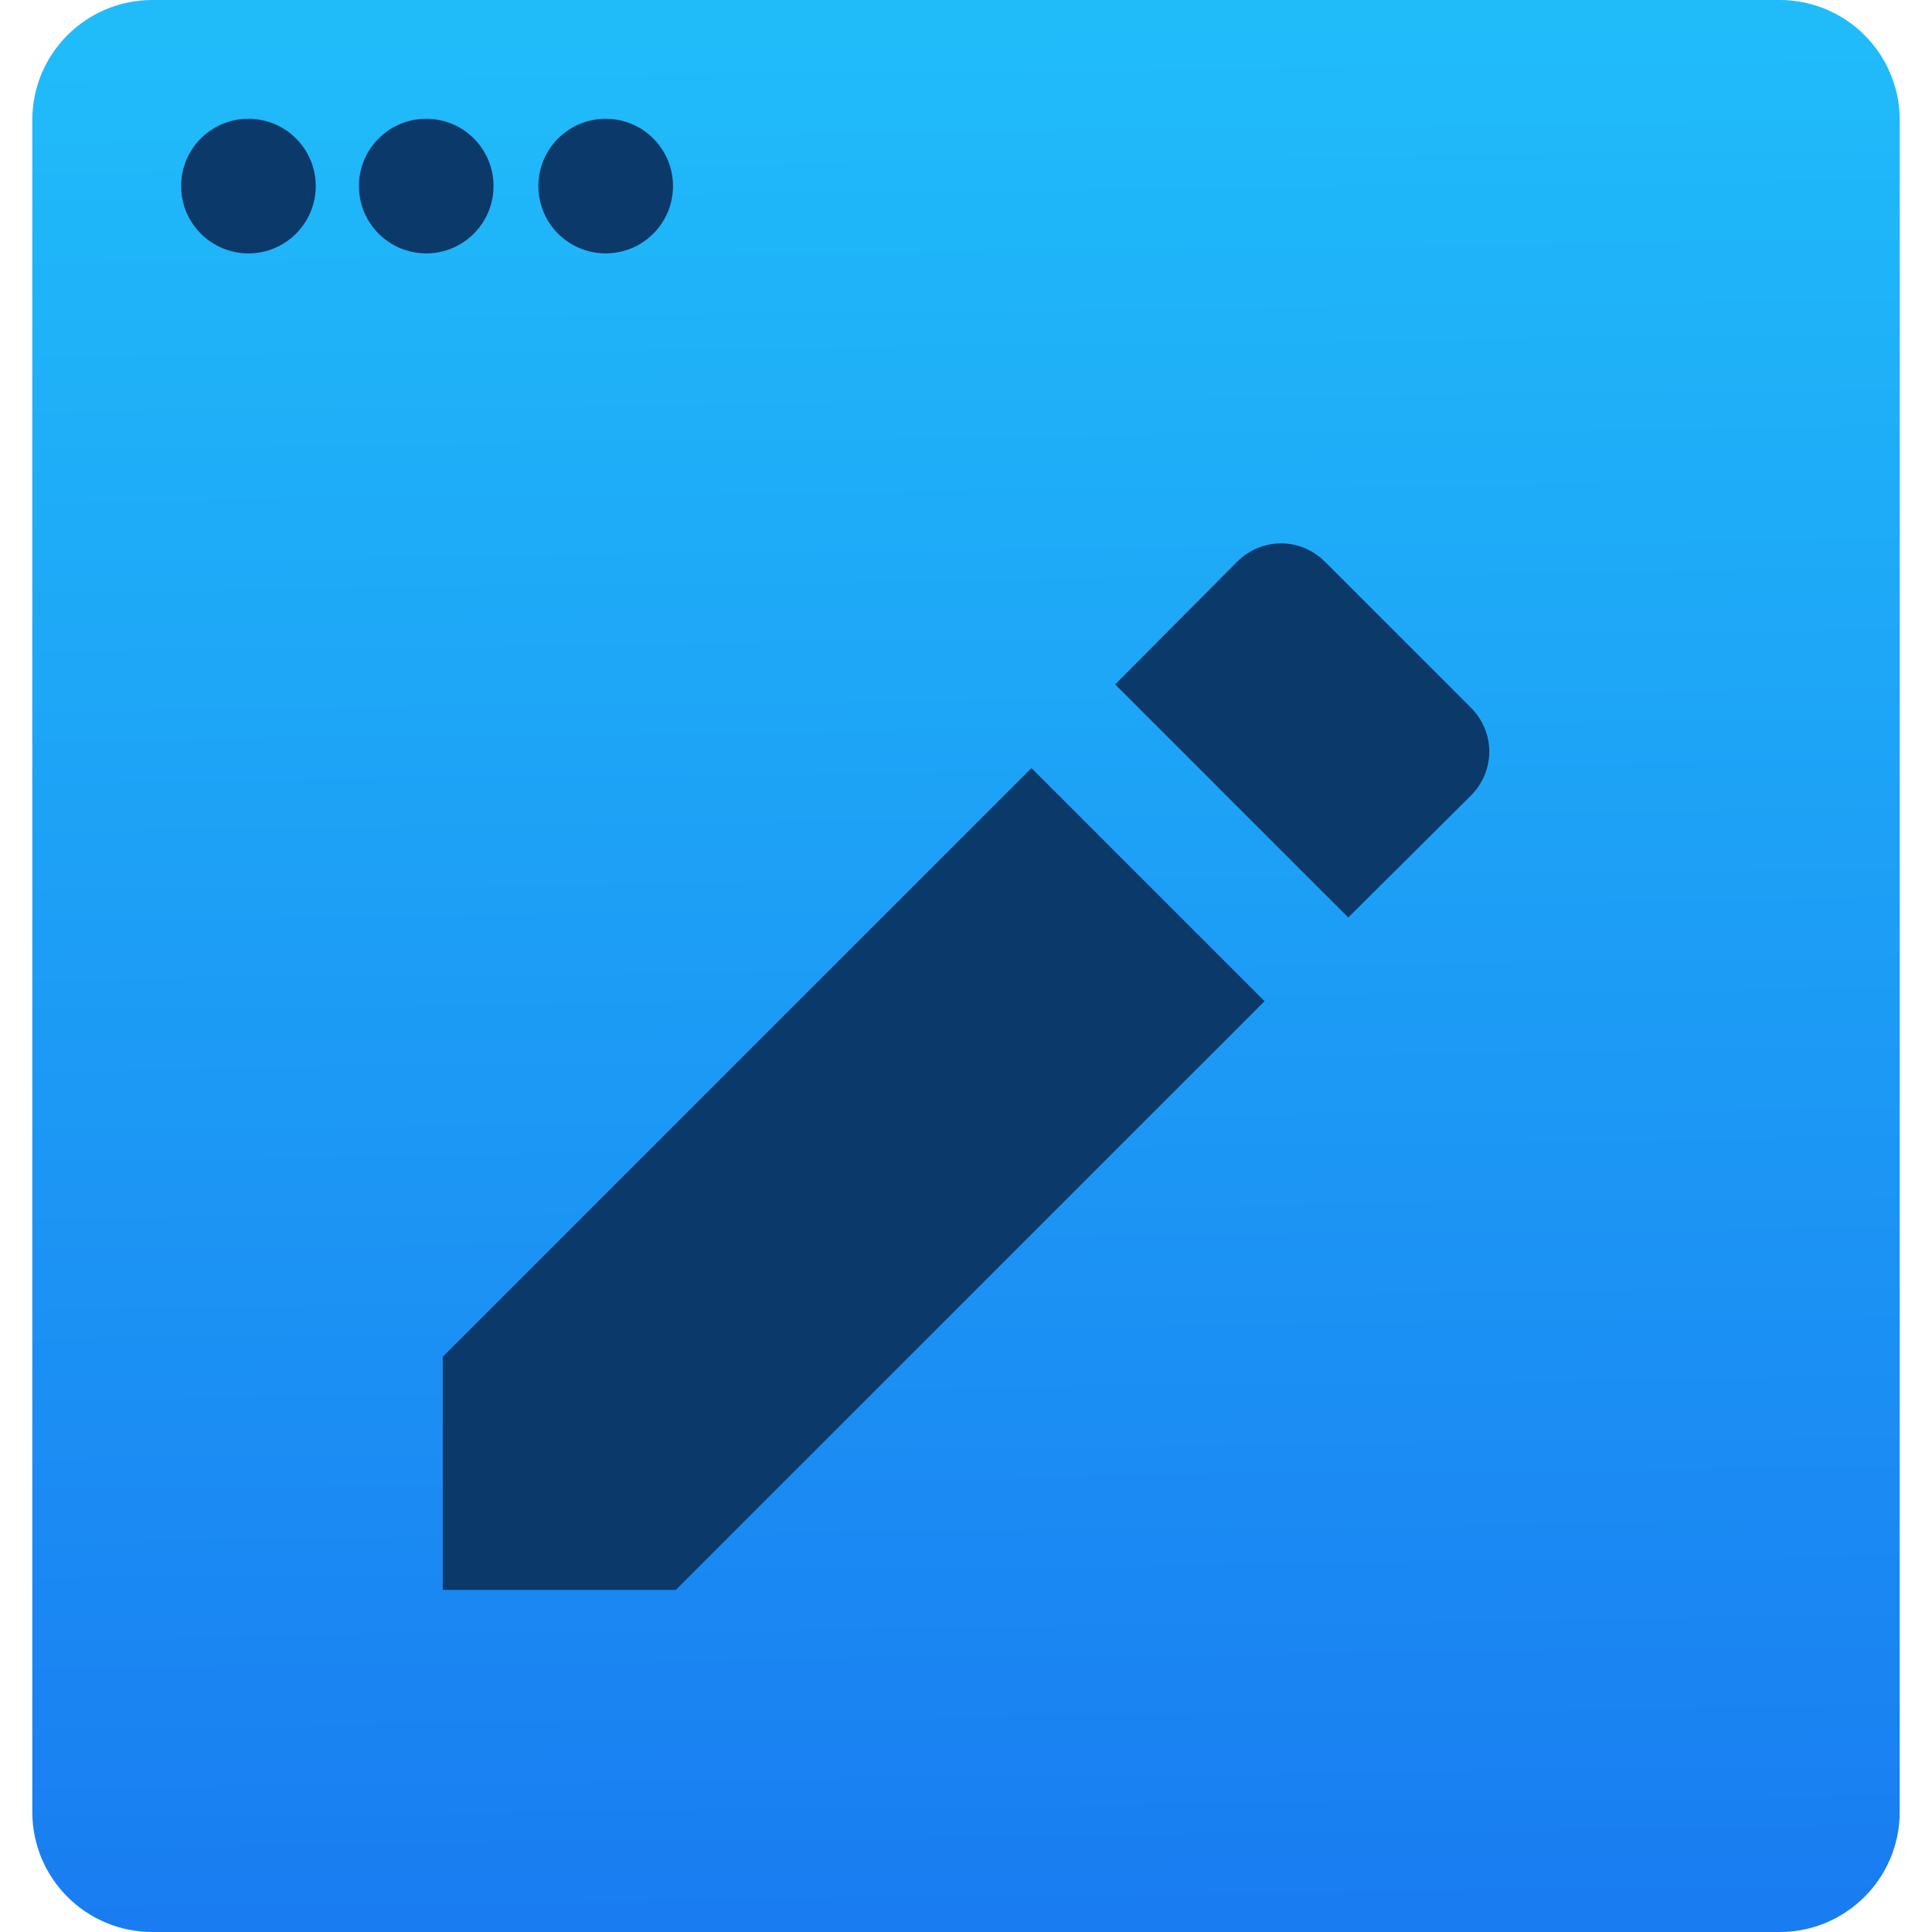
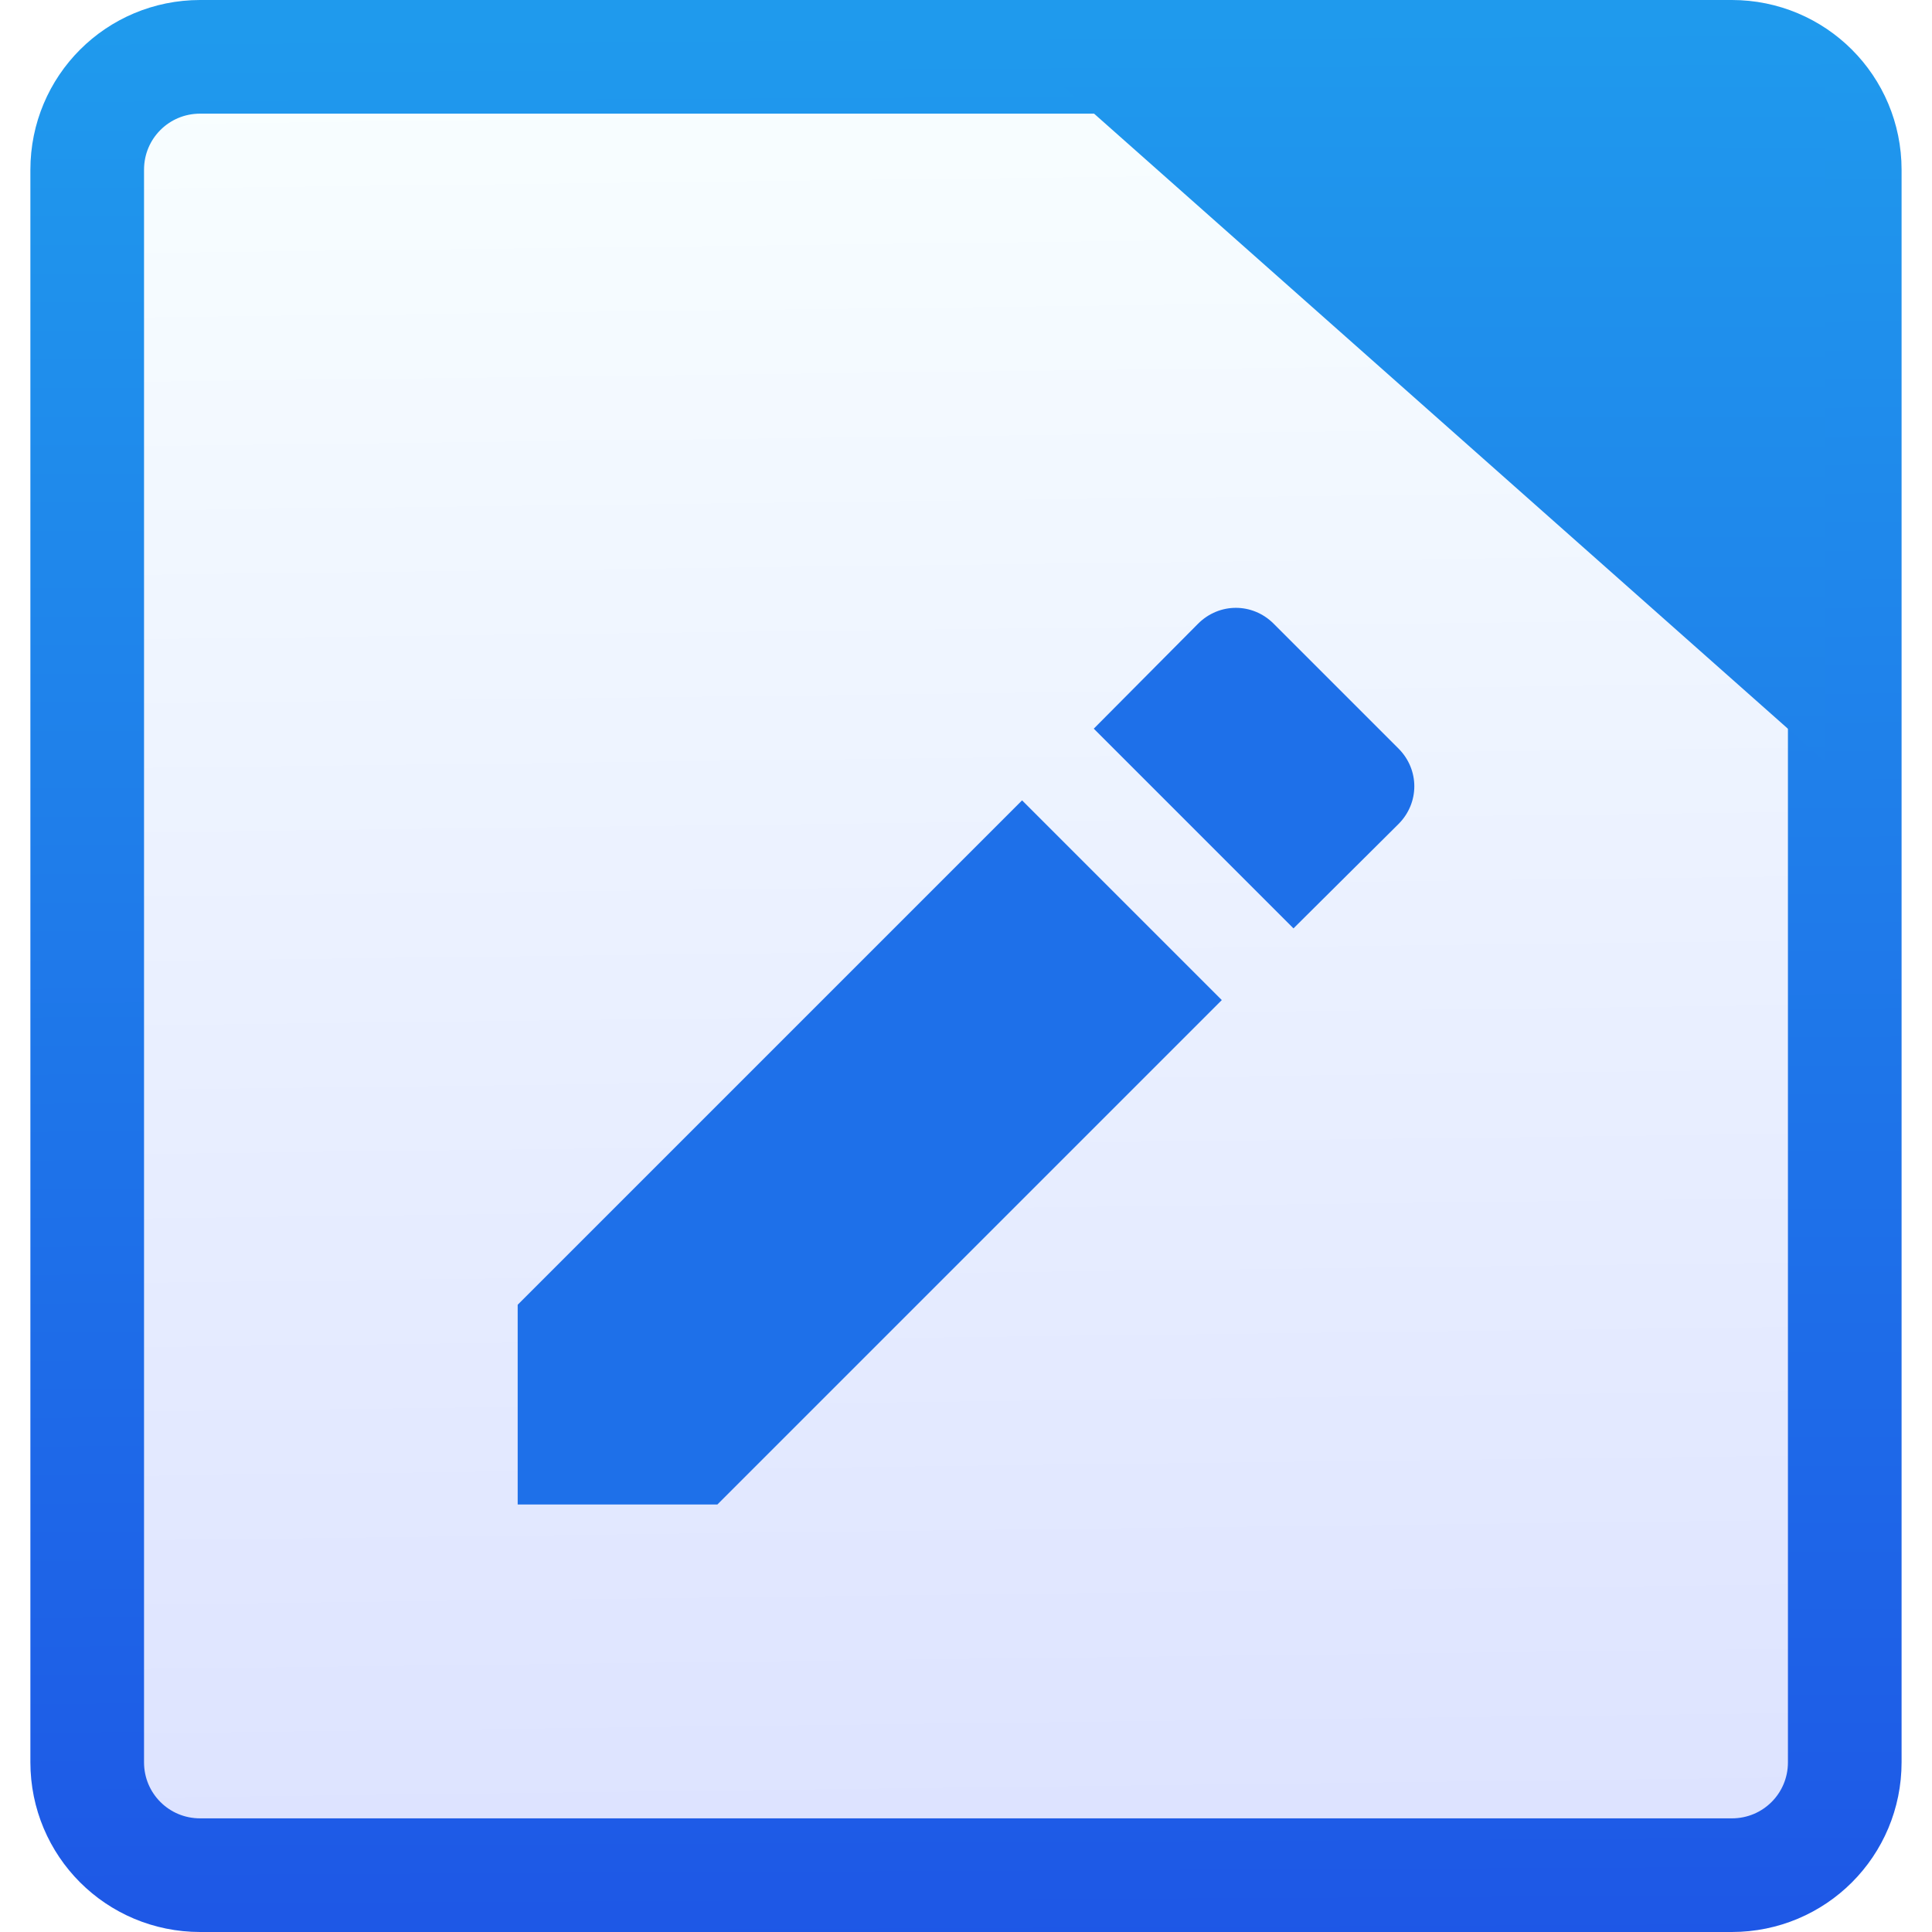
- <svg xmlns="http://www.w3.org/2000/svg" xmlns:ns2="http://www.openswatchbook.org/uri/2009/osb" xmlns:xlink="http://www.w3.org/1999/xlink" width="48" height="48" id="svg5453" version="1.1">
+ <svg xmlns="http://www.w3.org/2000/svg" xmlns:ns1="http://www.openswatchbook.org/uri/2009/osb" xmlns:xlink="http://www.w3.org/1999/xlink" width="48" height="48" id="svg5453" version="1.1">
  <defs id="defs5455">
-     <linearGradient gradientUnits="userSpaceOnUse" y2="-26.047" x2="-125.193" y1="73.497" x1="-123.972" id="linearGradient4738-6-8" xlink:href="#linearGradient4143" />
-     <linearGradient ns2:paint="gradient" id="linearGradient4207">
+     <linearGradient ns1:paint="gradient" id="linearGradient4207">
      <stop id="stop3371" offset="0" style="stop-color:#3498db;stop-opacity:1;" />
      <stop id="stop3373" offset="1" style="stop-color:#3498db;stop-opacity:0;" />
    </linearGradient>
-     <linearGradient id="linearGradient4143">
-       <stop id="stop4145" offset="0" style="stop-color:#197cf1;stop-opacity:1" />
-       <stop id="stop4147" offset="1" style="stop-color:#20bcfa;stop-opacity:1" />
+     <linearGradient xlink:href="#linearGradient4320" id="linearGradient4738-6-1" x1="-123.972" y1="73.497" x2="-125.193" y2="-26.047" gradientUnits="userSpaceOnUse" />
+     <linearGradient xlink:href="#linearGradient4237-67" id="linearGradient4608" gradientUnits="userSpaceOnUse" gradientTransform="translate(-28.43446,36.34909)" x1="38.8" y1="14.25" x2="38.542" y2="-37.096" />
+     <linearGradient id="linearGradient4237-67">
+       <stop offset="0" style="stop-color:#1e56e6;stop-opacity:1" id="stop4239-85" />
+       <stop offset="1" style="stop-color:#1f9aed;stop-opacity:1" id="stop4241-07" />
+     </linearGradient>
+     <linearGradient xlink:href="#linearGradient4750" id="linearGradient4610" gradientUnits="userSpaceOnUse" gradientTransform="matrix(1.212705,0,0,1.212705,-9.793367,-0.2292961)" x1="46.037" y1="15.657" x2="46.042" y2="1.078" />
+     <linearGradient id="linearGradient4750">
+       <stop id="stop4752" style="stop-color:#1f81ea;stop-opacity:1" offset="0" />
+       <stop id="stop4754" style="stop-color:#1f98ed;stop-opacity:1" offset="1" />
+     </linearGradient>
+     <linearGradient id="linearGradient4320">
+       <stop style="stop-color:#dce2ff;stop-opacity:1" offset="0" id="stop4322" />
+       <stop style="stop-color:#f8feff;stop-opacity:1" offset="1" id="stop4324" />
    </linearGradient>
  </defs>
  <g id="layer1" transform="translate(-384.5714,-499.798)">
-     <g id="layer1-3" transform="translate(384.5714,499.798)">
-       <g id="layer1-5" transform="translate(-384.1439,-499.4475)">
-         <g id="g4231" transform="matrix(1.526305,0,0,1.526305,376.317,-1040.126)">
-           <g transform="matrix(0.3130459,0,0,0.3130459,-27.18219,971.539)" id="g10038">
-             <g transform="translate(144.2498,3.535535)" id="g9928-9">
-               <g id="g9602-6-4" transform="translate(135.912,142.571)">
-                 <rect style="opacity:1;fill:url(#linearGradient4738-6-8);fill-opacity:1.0;fill-rule:evenodd;stroke:none;stroke-width:8;stroke-linecap:round;stroke-linejoin:round;stroke-miterlimit:4;stroke-dasharray:none;stroke-dashoffset:0;stroke-opacity:1" id="rect4177-3-1" width="97.101" height="100.46" x="-175.27" y="-27.421" ry="6.241" />
-                 <circle style="opacity:1;fill:#0b3969;fill-opacity:1;fill-rule:evenodd;stroke:none;stroke-width:8;stroke-linecap:round;stroke-linejoin:round;stroke-miterlimit:4;stroke-dasharray:none;stroke-dashoffset:0;stroke-opacity:1" id="path4181-0-7" cx="-164.032" cy="-17.745" r="3.5" />
-                 <circle style="opacity:1;fill:#0b3969;fill-opacity:1;fill-rule:evenodd;stroke:none;stroke-width:8;stroke-linecap:round;stroke-linejoin:round;stroke-miterlimit:4;stroke-dasharray:none;stroke-dashoffset:0;stroke-opacity:1" id="path4181-5-8-3" cx="-154.787" cy="-17.745" r="3.5" />
-                 <circle style="opacity:1;fill:#0b3969;fill-opacity:1;fill-rule:evenodd;stroke:none;stroke-width:8;stroke-linecap:round;stroke-linejoin:round;stroke-miterlimit:4;stroke-dasharray:none;stroke-dashoffset:0;stroke-opacity:1" id="path4181-50-9-0" cx="-145.455" cy="-17.745" r="3.5" />
-               </g>
-             </g>
-           </g>
-         </g>
-       </g>
-       <path style="display:inline;opacity:1;fill:#0b3969;fill-opacity:1;stroke:none;enable-background:new" id="path4-0" d="m 11,33.709 0,5.791 5.791,0 L 31.418,24.874 25.626,19.082 Z M 36.541,19.769 c 0.613,-0.613 0.613,-1.578 0,-2.19 l -3.619,-3.619 c -0.613,-0.613 -1.578,-0.613 -2.19,0 l -3.026,3.044 5.791,5.791 z" />
+     <g transform="matrix(0.968532,0,0,0.968532,319.4923,500.5532)" id="g5934">
+       <rect transform="matrix(0.4643084,0,0,0.4643084,150.8103,13.40971)" style="opacity:1;fill:url(#linearGradient4738-6-1);fill-opacity:1.0;fill-rule:evenodd;stroke:none;stroke-width:8;stroke-linecap:round;stroke-linejoin:round;stroke-miterlimit:4;stroke-dasharray:none;stroke-dashoffset:0;stroke-opacity:1" id="rect4177-3-0" width="97.101" height="100.46" x="-175.27" y="-27.421" ry="6.241" />
+       <path style="opacity:1;fill:none;fill-opacity:1;fill-rule:evenodd;stroke:url(#linearGradient4608);stroke-width:3;stroke-linecap:round;stroke-linejoin:round;stroke-miterlimit:4;stroke-dasharray:none;stroke-dashoffset:0;stroke-opacity:1" d="m 3.784,0 34.14,0 6.291,0 c 1.652,0 2.982,1.33 2.982,2.982 l 0,42.036 C 47.198,46.67 45.868,48 44.216,48 L 3.784,48 C 2.132,48 0.802,46.67 0.802,45.018 l 0,-42.036 C 0.802,1.33 2.132,0 3.784,0 Z" id="rect4177-3-2-4" transform="matrix(0.9717557,0,0,0.9717557,68.65119,0.6778627)" />
+       <path transform="translate(67.97333,0)" id="path4479-8" d="M 26.107,1.091 46.036,18.758 46.042,1.078 Z" style="fill:url(#linearGradient4610);fill-opacity:1;fill-rule:evenodd;stroke:none;stroke-width:1px;stroke-linecap:butt;stroke-linejoin:miter;stroke-opacity:1" />
+       <path d="m 80.473,32.69 0,5.123 5.123,0 12.939,-12.939 -5.123,-5.123 z M 103.067,20.359 c 0.542,-0.542 0.542,-1.396 0,-1.938 L 99.865,15.219 c -0.542,-0.542 -1.396,-0.542 -1.938,0 l -2.676,2.693 5.123,5.123 z" id="path4-0-7" style="display:inline;opacity:1;fill:#1e70e9;fill-opacity:1;stroke:none;enable-background:new" />
    </g>
  </g>
</svg>
